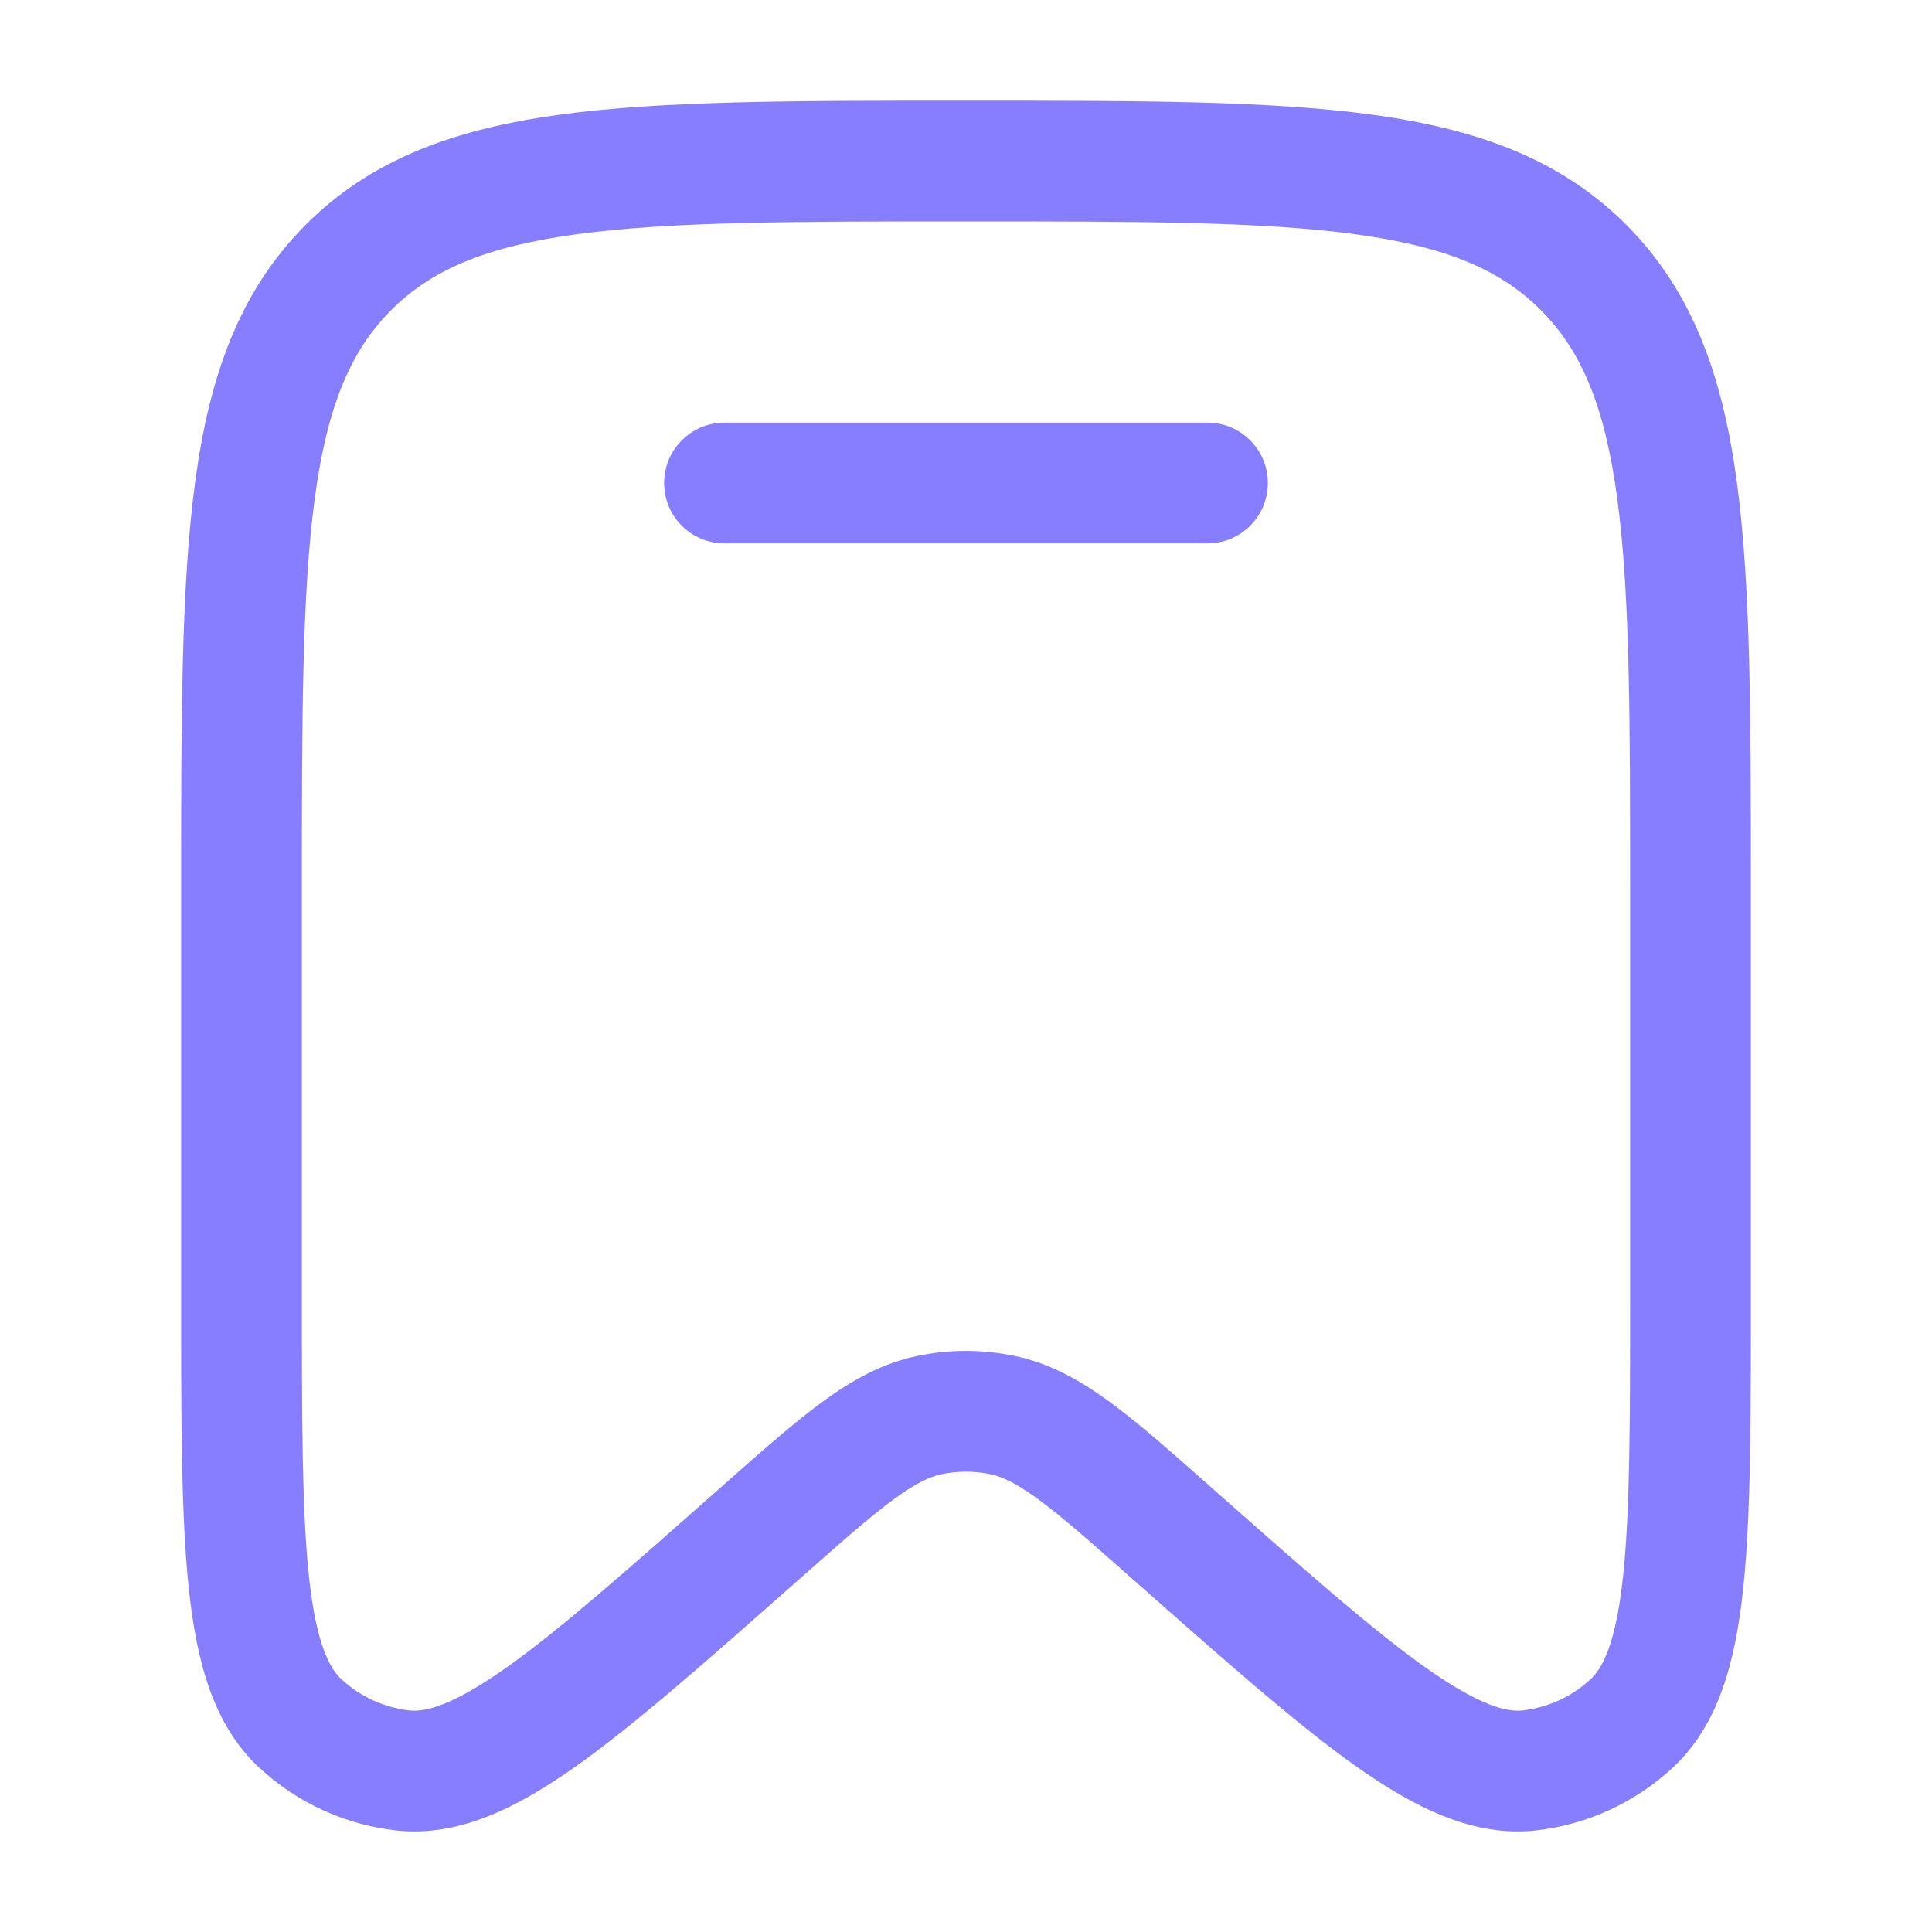
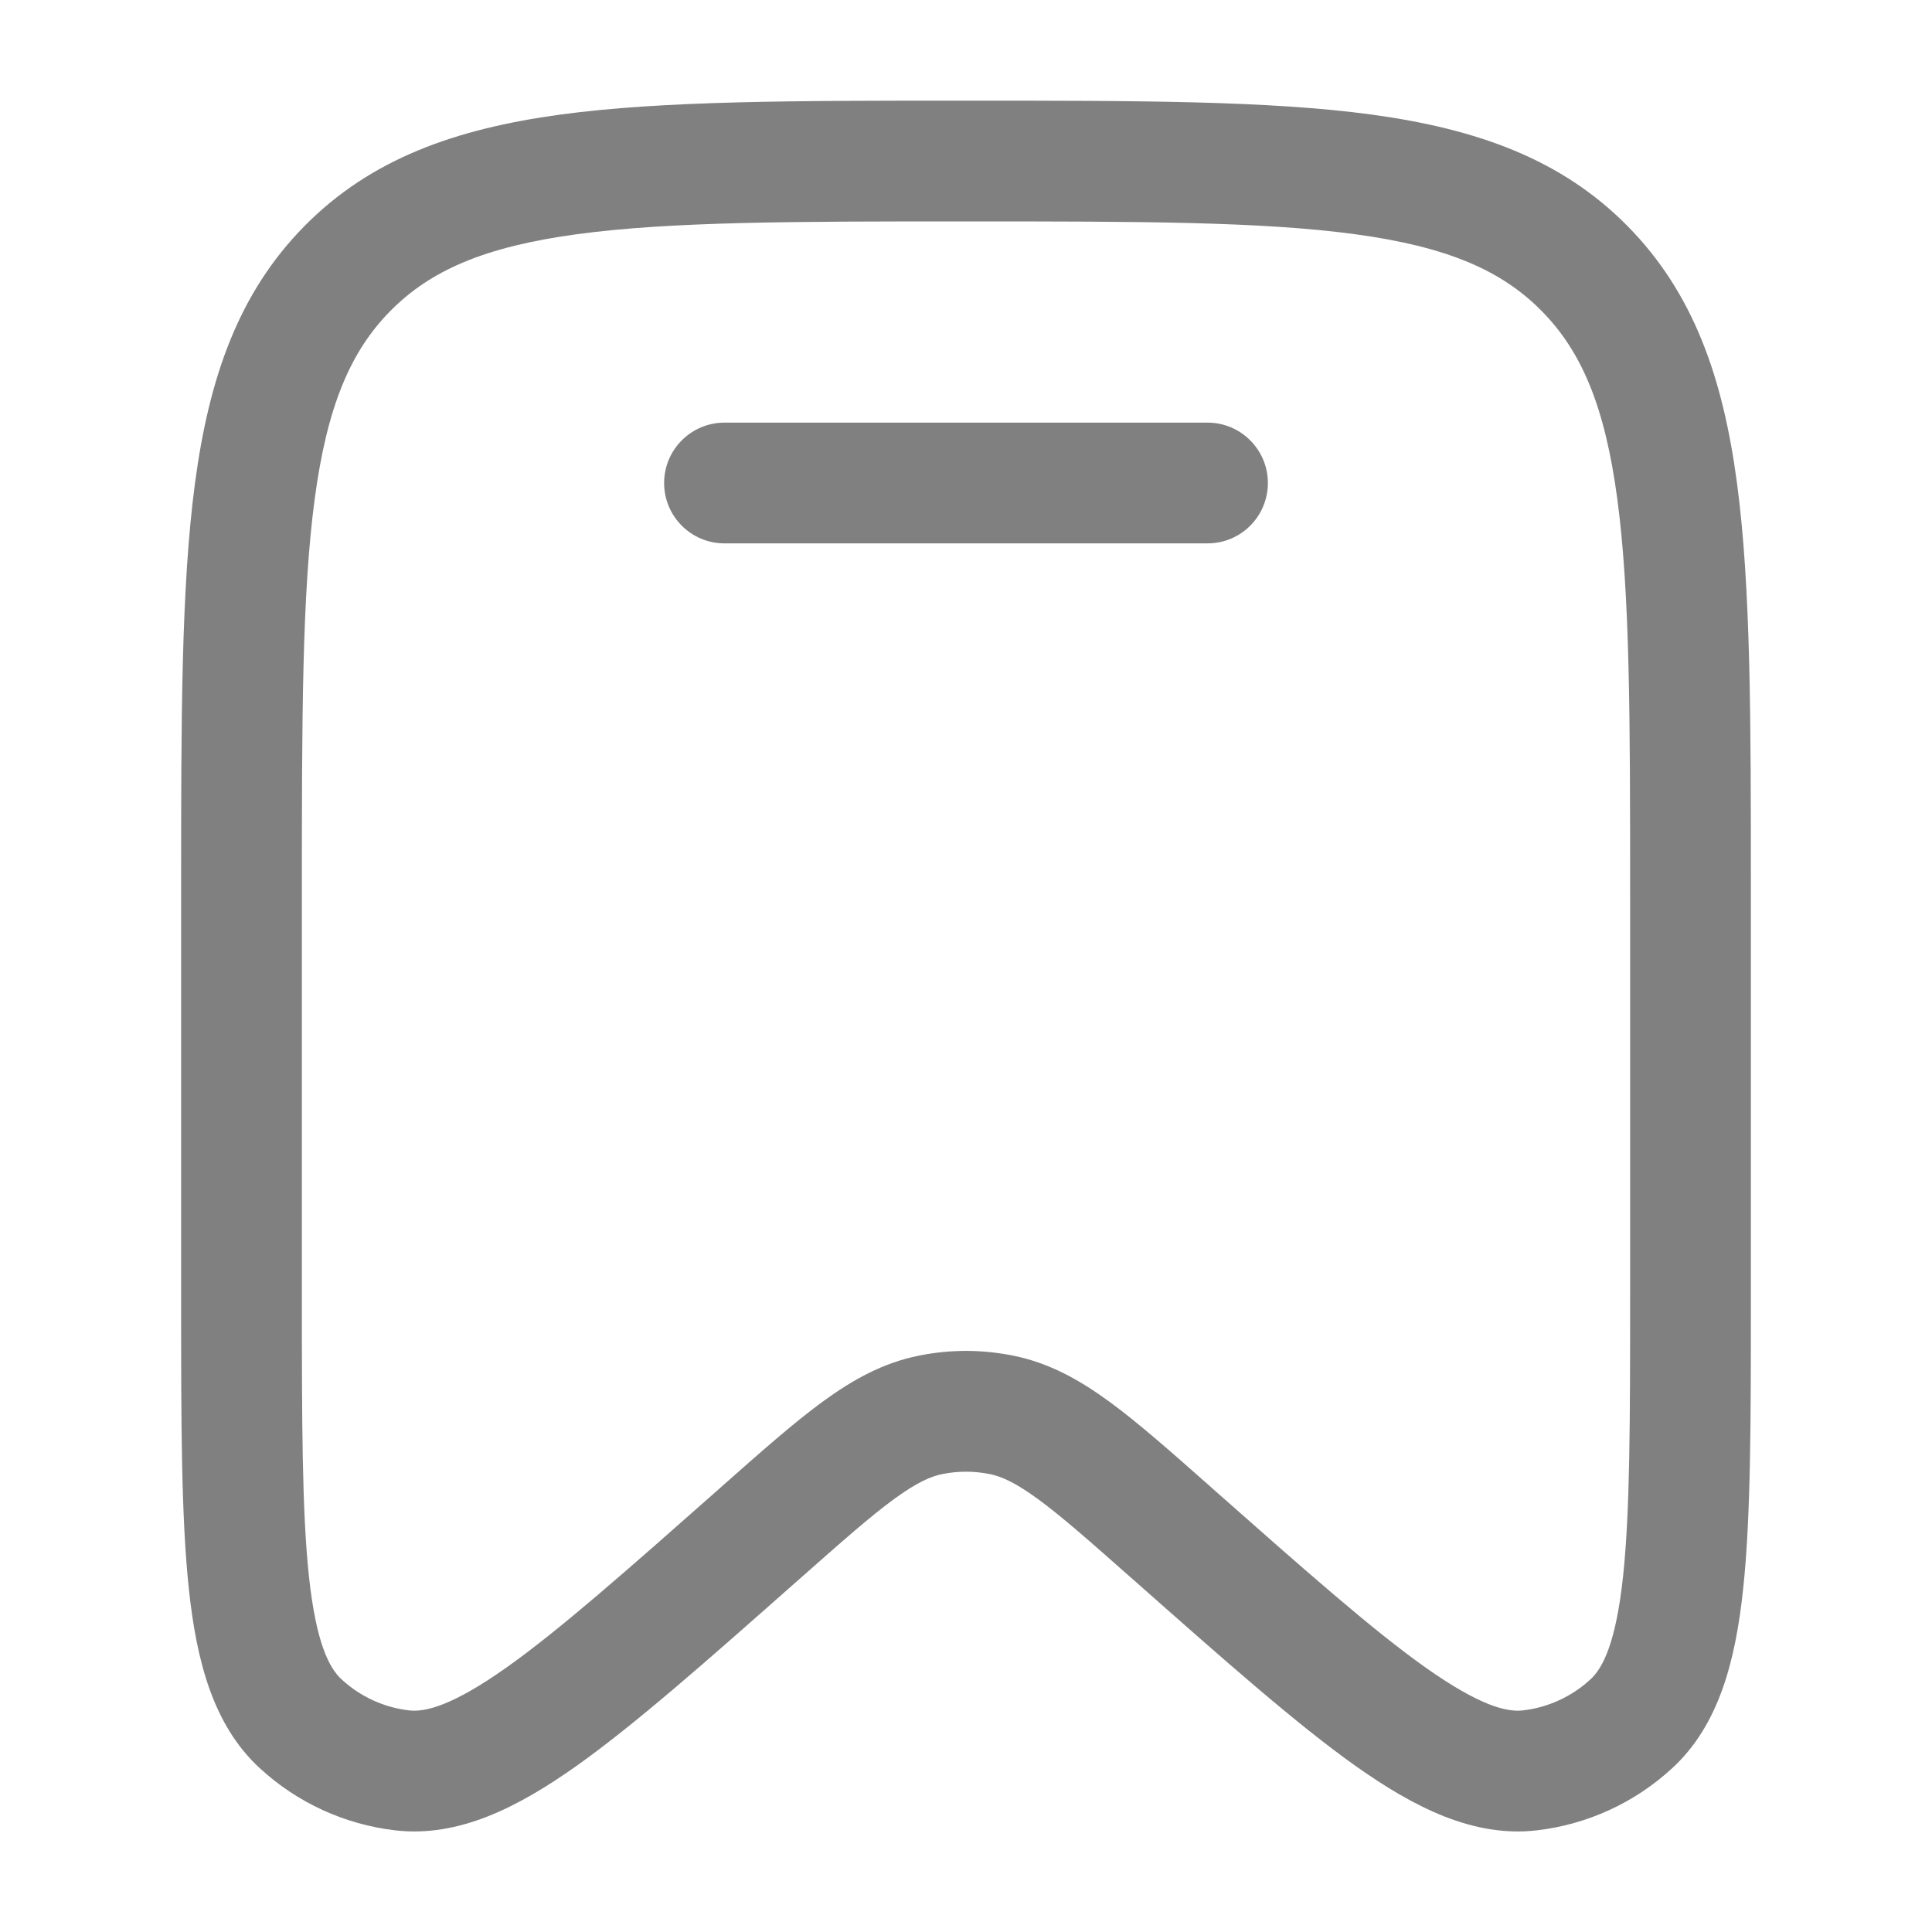
<svg xmlns="http://www.w3.org/2000/svg" width="20" height="20" viewBox="0 0 20 20" fill="none">
-   <path d="M7.5 4.375C7.155 4.375 6.875 4.655 6.875 5C6.875 5.346 7.155 5.625 7.5 5.625H12.5C12.845 5.625 13.125 5.346 13.125 5C13.125 4.655 12.845 4.375 12.5 4.375H7.5Z" fill="#877EFF" />
-   <path fill-rule="evenodd" clip-rule="evenodd" d="M9.952 1.042C8.225 1.042 6.864 1.042 5.801 1.186C4.709 1.335 3.838 1.646 3.154 2.338C2.471 3.029 2.164 3.906 2.018 5.006C1.875 6.08 1.875 7.454 1.875 9.201V13.45C1.875 14.706 1.875 15.7 1.955 16.449C2.034 17.189 2.204 17.857 2.688 18.303C3.077 18.662 3.568 18.887 4.093 18.948C4.749 19.023 5.362 18.709 5.966 18.282C6.576 17.849 7.317 17.194 8.252 16.367L8.283 16.34C8.716 15.957 9.009 15.698 9.254 15.519C9.491 15.346 9.635 15.283 9.757 15.259C9.917 15.227 10.083 15.227 10.243 15.259C10.365 15.283 10.509 15.346 10.746 15.519C10.991 15.698 11.284 15.957 11.717 16.34L11.748 16.367C12.683 17.194 13.424 17.849 14.034 18.282C14.638 18.709 15.251 19.023 15.907 18.948C16.432 18.887 16.923 18.662 17.312 18.303C17.796 17.857 17.966 17.189 18.045 16.449C18.125 15.7 18.125 14.706 18.125 13.45V9.201C18.125 7.454 18.125 6.08 17.982 5.006C17.836 3.906 17.529 3.029 16.846 2.338C16.162 1.646 15.291 1.335 14.199 1.186C13.136 1.042 11.775 1.042 10.048 1.042H9.952ZM4.043 3.217C4.457 2.798 5.019 2.554 5.969 2.425C6.939 2.293 8.214 2.292 10 2.292C11.786 2.292 13.061 2.293 14.031 2.425C14.981 2.554 15.543 2.798 15.957 3.217C16.372 3.636 16.615 4.207 16.743 5.171C16.874 6.153 16.875 7.444 16.875 9.248V13.409C16.875 14.715 16.874 15.642 16.802 16.317C16.728 17.008 16.592 17.267 16.465 17.384C16.27 17.564 16.025 17.676 15.765 17.706C15.598 17.725 15.32 17.66 14.757 17.262C14.208 16.873 13.518 16.263 12.546 15.404L12.524 15.384C12.118 15.025 11.781 14.727 11.484 14.51C11.173 14.283 10.859 14.108 10.49 14.034C10.166 13.968 9.834 13.968 9.51 14.034C9.141 14.108 8.827 14.283 8.516 14.51C8.219 14.727 7.882 15.025 7.476 15.384L7.454 15.404C6.482 16.263 5.792 16.873 5.243 17.262C4.68 17.66 4.402 17.725 4.235 17.706C3.975 17.676 3.73 17.564 3.535 17.384C3.408 17.267 3.272 17.008 3.198 16.317C3.126 15.642 3.125 14.715 3.125 13.409V9.248C3.125 7.444 3.126 6.153 3.257 5.171C3.385 4.207 3.628 3.636 4.043 3.217Z" fill="#877EFF" />
+   <path d="M7.5 4.375C7.155 4.375 6.875 4.655 6.875 5C6.875 5.346 7.155 5.625 7.5 5.625H12.5C12.845 5.625 13.125 5.346 13.125 5C13.125 4.655 12.845 4.375 12.5 4.375H7.5Z" fill="#808080" />
+   <path fill-rule="evenodd" clip-rule="evenodd" d="M9.952 1.042C8.225 1.042 6.864 1.042 5.801 1.186C4.709 1.335 3.838 1.646 3.154 2.338C2.471 3.029 2.164 3.906 2.018 5.006C1.875 6.08 1.875 7.454 1.875 9.201V13.45C1.875 14.706 1.875 15.7 1.955 16.449C2.034 17.189 2.204 17.857 2.688 18.303C3.077 18.662 3.568 18.887 4.093 18.948C4.749 19.023 5.362 18.709 5.966 18.282C6.576 17.849 7.317 17.194 8.252 16.367L8.283 16.34C8.716 15.957 9.009 15.698 9.254 15.519C9.491 15.346 9.635 15.283 9.757 15.259C9.917 15.227 10.083 15.227 10.243 15.259C10.365 15.283 10.509 15.346 10.746 15.519C10.991 15.698 11.284 15.957 11.717 16.34L11.748 16.367C12.683 17.194 13.424 17.849 14.034 18.282C14.638 18.709 15.251 19.023 15.907 18.948C16.432 18.887 16.923 18.662 17.312 18.303C17.796 17.857 17.966 17.189 18.045 16.449C18.125 15.7 18.125 14.706 18.125 13.45V9.201C18.125 7.454 18.125 6.08 17.982 5.006C17.836 3.906 17.529 3.029 16.846 2.338C16.162 1.646 15.291 1.335 14.199 1.186C13.136 1.042 11.775 1.042 10.048 1.042H9.952ZM4.043 3.217C4.457 2.798 5.019 2.554 5.969 2.425C6.939 2.293 8.214 2.292 10 2.292C11.786 2.292 13.061 2.293 14.031 2.425C14.981 2.554 15.543 2.798 15.957 3.217C16.372 3.636 16.615 4.207 16.743 5.171C16.874 6.153 16.875 7.444 16.875 9.248V13.409C16.875 14.715 16.874 15.642 16.802 16.317C16.728 17.008 16.592 17.267 16.465 17.384C16.27 17.564 16.025 17.676 15.765 17.706C15.598 17.725 15.32 17.66 14.757 17.262C14.208 16.873 13.518 16.263 12.546 15.404L12.524 15.384C12.118 15.025 11.781 14.727 11.484 14.51C11.173 14.283 10.859 14.108 10.49 14.034C10.166 13.968 9.834 13.968 9.51 14.034C9.141 14.108 8.827 14.283 8.516 14.51C8.219 14.727 7.882 15.025 7.476 15.384L7.454 15.404C6.482 16.263 5.792 16.873 5.243 17.262C4.68 17.66 4.402 17.725 4.235 17.706C3.975 17.676 3.73 17.564 3.535 17.384C3.408 17.267 3.272 17.008 3.198 16.317C3.126 15.642 3.125 14.715 3.125 13.409V9.248C3.125 7.444 3.126 6.153 3.257 5.171C3.385 4.207 3.628 3.636 4.043 3.217Z" fill="#808080" />
</svg>
